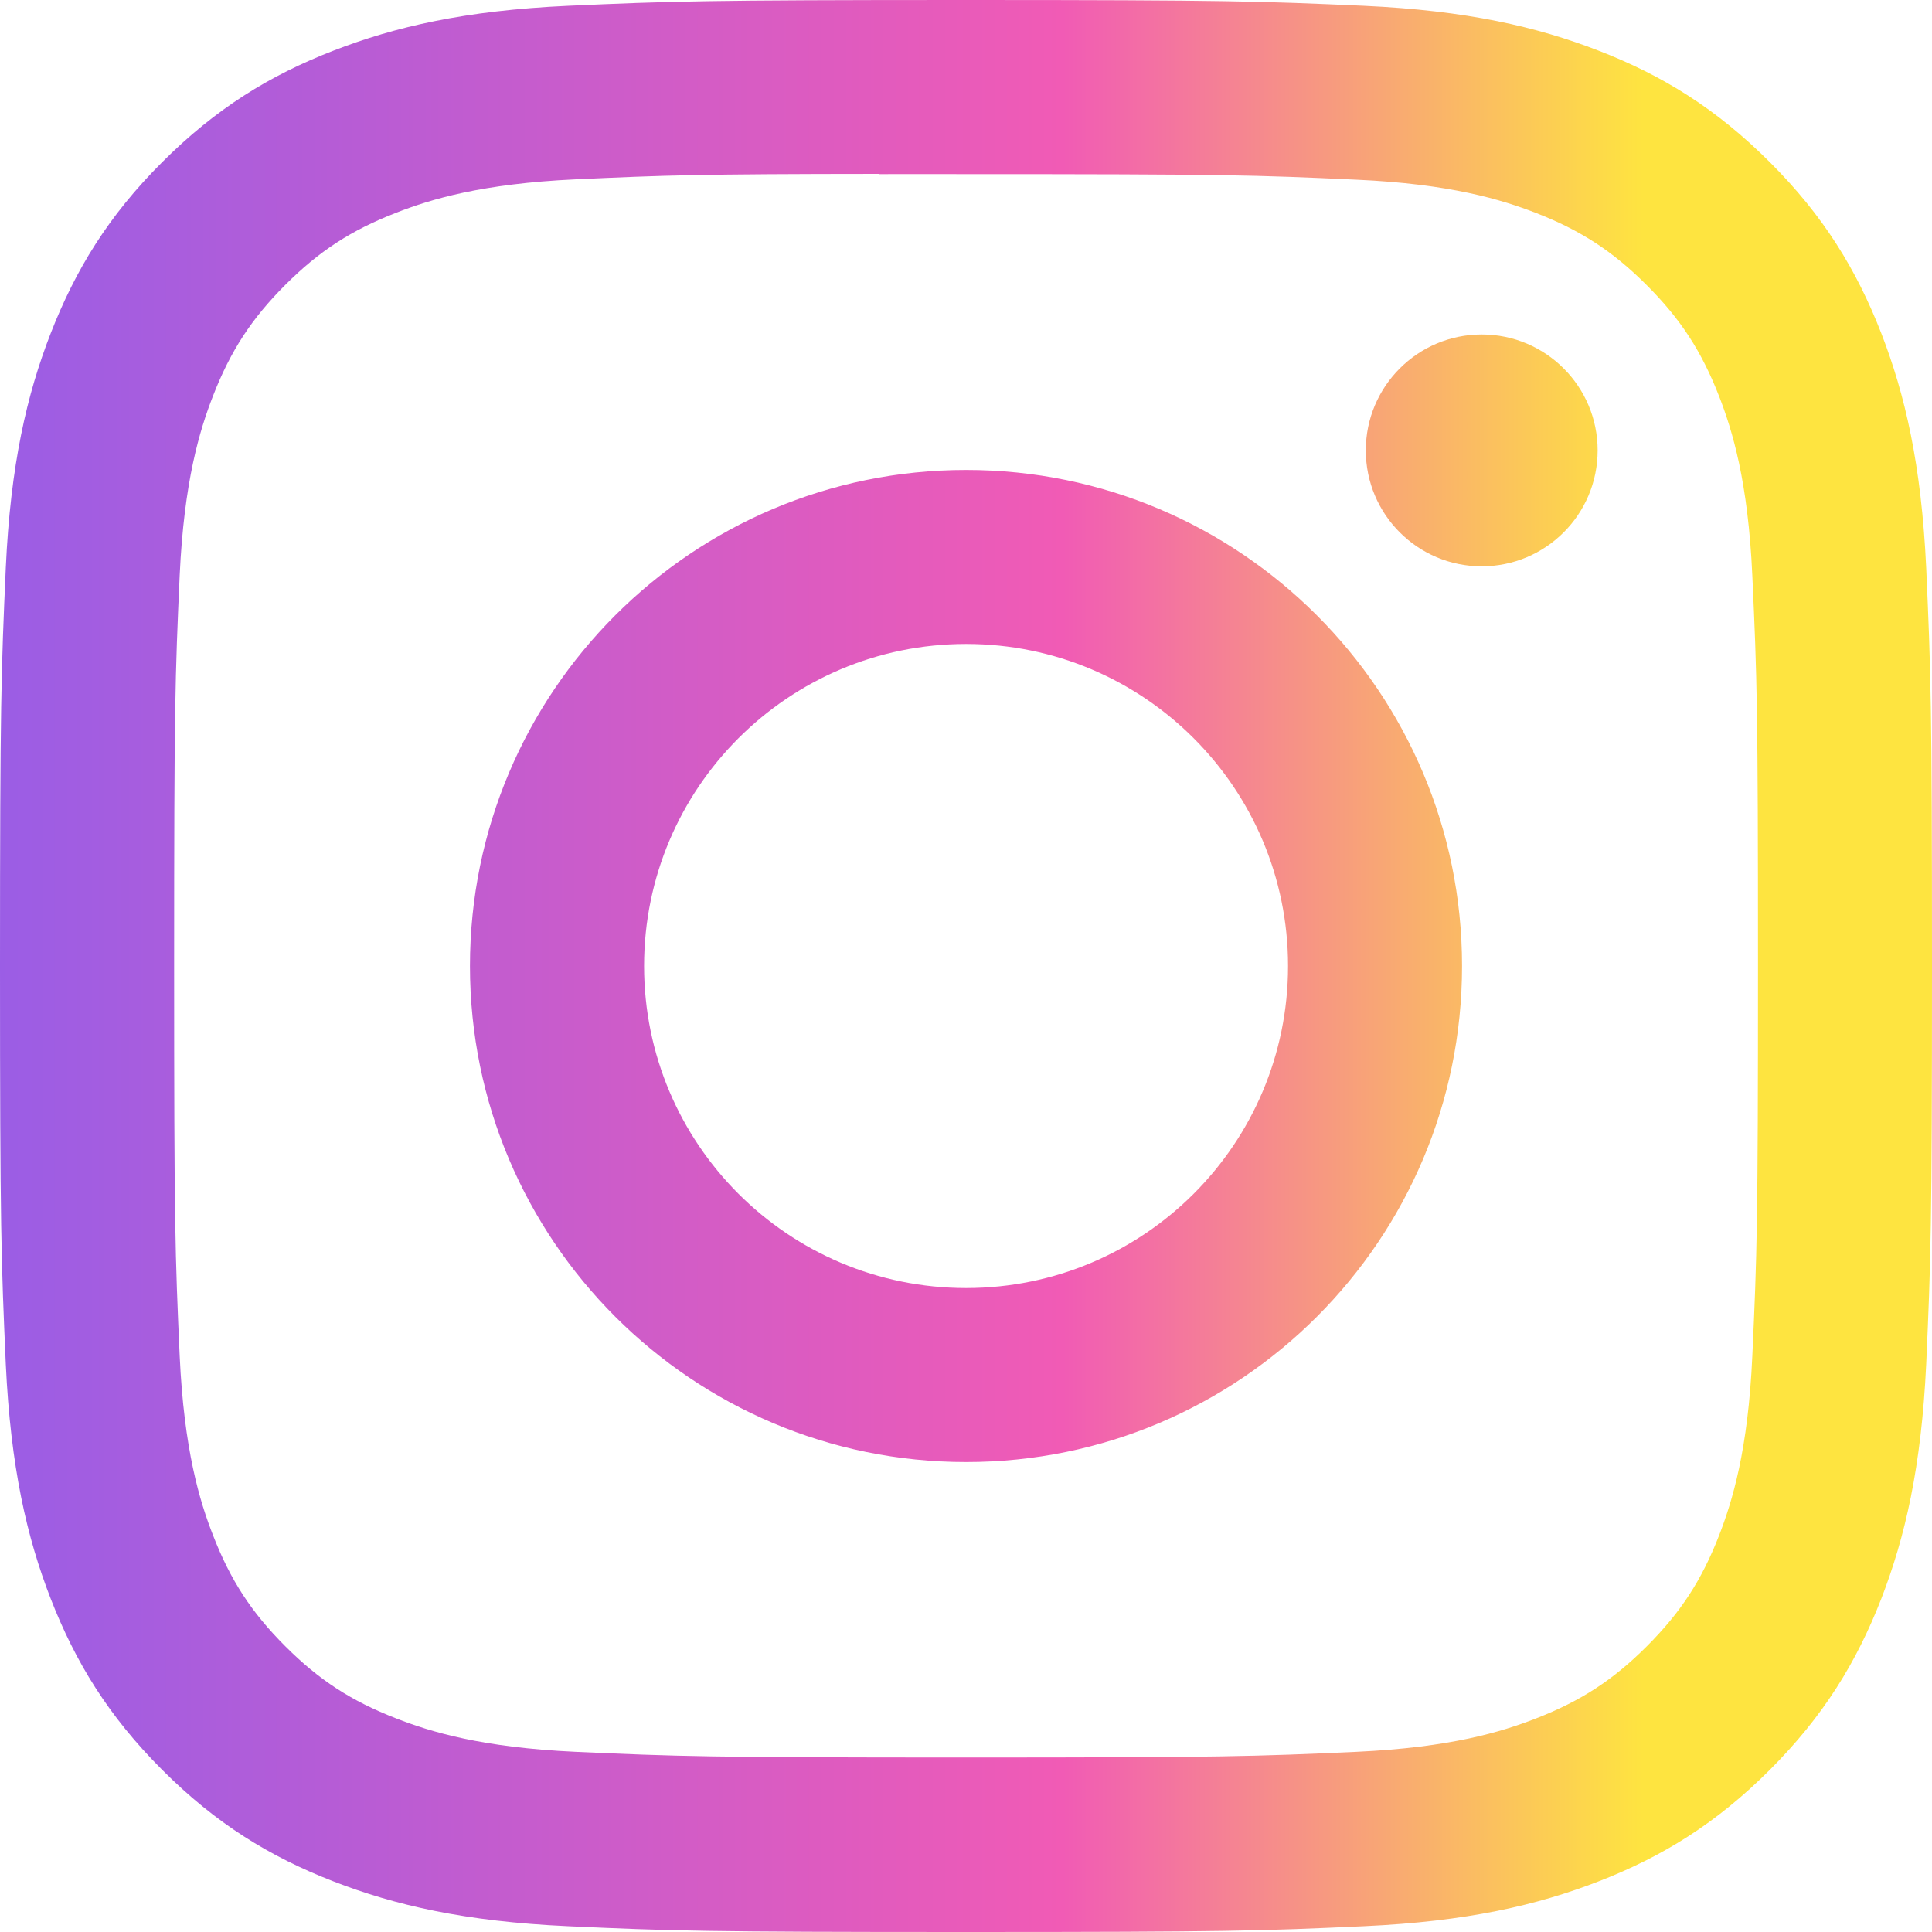
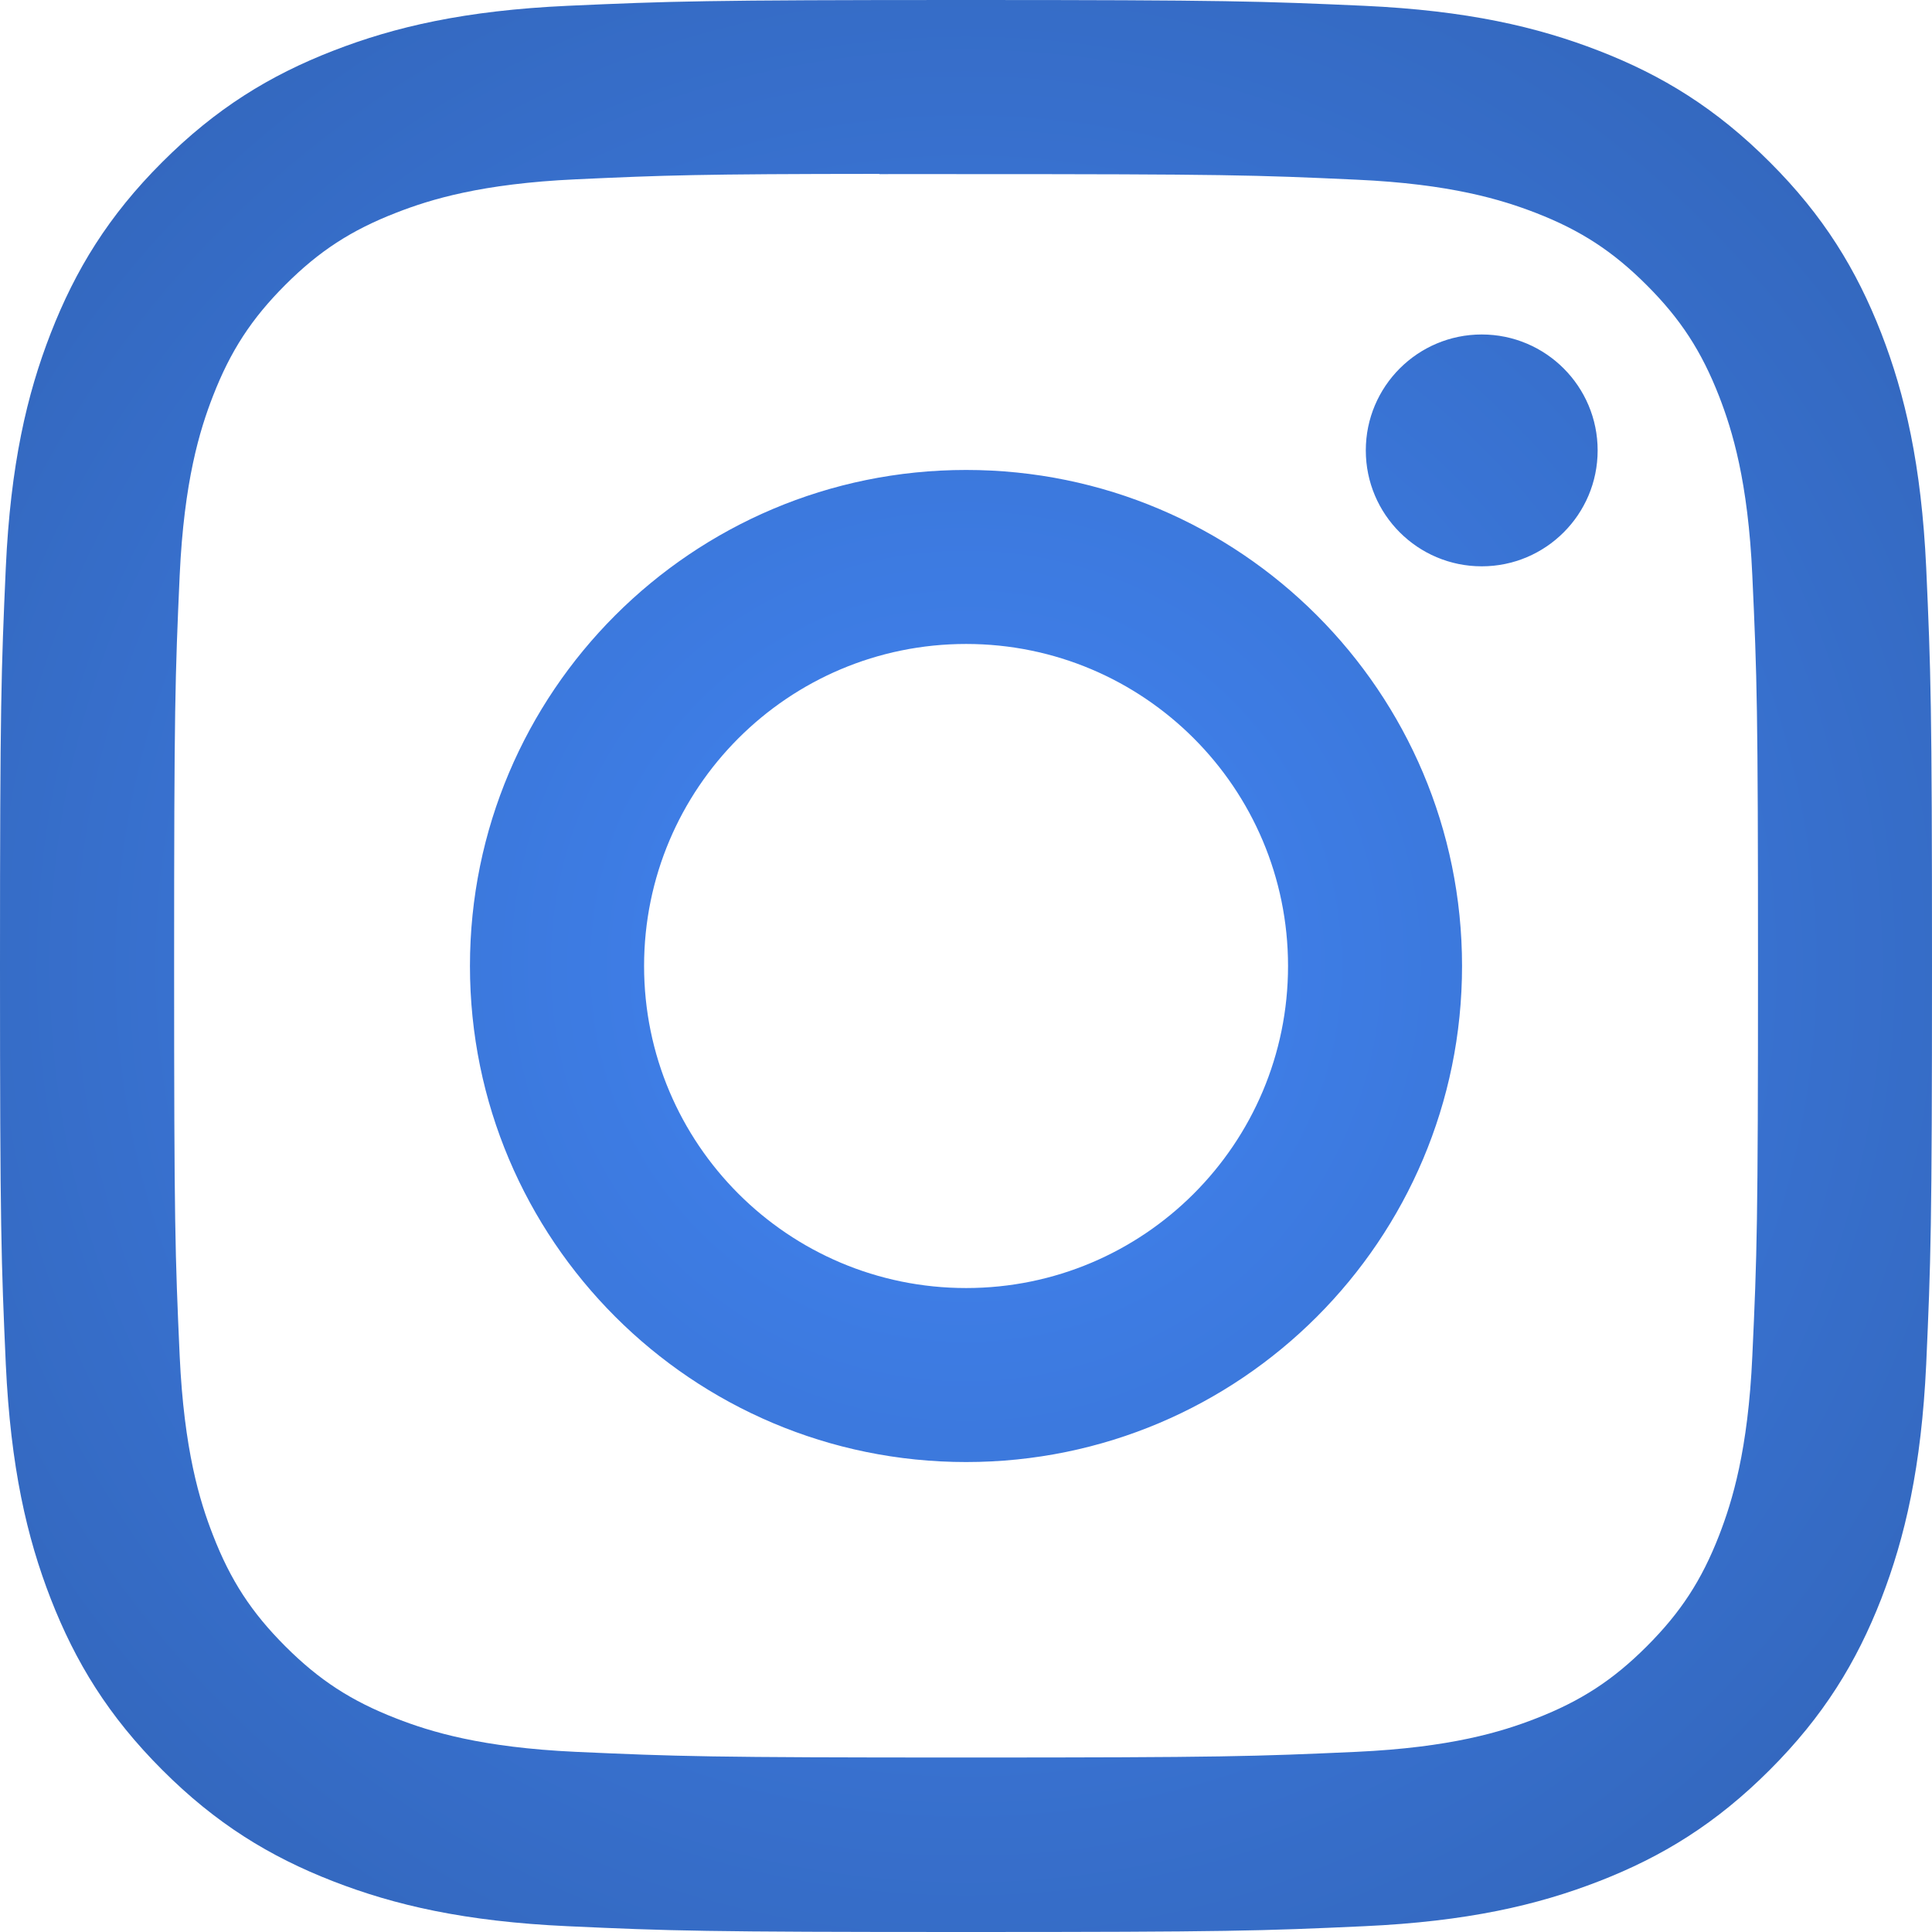
<svg xmlns="http://www.w3.org/2000/svg" width="16" height="16" viewBox="0 0 16 16" fill="none">
-   <path d="M8.001 0C5.828 0 5.555 0.01 4.702 0.048C3.85 0.087 3.269 0.222 2.76 0.42C2.234 0.624 1.788 0.898 1.343 1.343C0.898 1.787 0.625 2.234 0.42 2.76C0.222 3.268 0.087 3.85 0.048 4.701C0.01 5.555 0 5.827 0 8C0 10.173 0.01 10.445 0.048 11.298C0.088 12.15 0.222 12.731 0.42 13.24C0.625 13.766 0.898 14.212 1.343 14.657C1.787 15.102 2.234 15.376 2.759 15.58C3.268 15.778 3.85 15.913 4.701 15.952C5.555 15.991 5.827 16 8 16C10.173 16 10.444 15.991 11.298 15.952C12.149 15.913 12.732 15.778 13.241 15.58C13.767 15.376 14.212 15.102 14.657 14.657C15.102 14.212 15.375 13.766 15.58 13.24C15.777 12.731 15.912 12.149 15.952 11.298C15.99 10.445 16 10.173 16 8C16 5.827 15.99 5.555 15.952 4.701C15.912 3.85 15.777 3.268 15.58 2.76C15.375 2.234 15.102 1.787 14.657 1.343C14.212 0.898 13.767 0.624 13.24 0.42C12.73 0.222 12.148 0.087 11.297 0.048C10.443 0.01 10.172 0 7.998 0H8.001ZM7.283 1.442C7.496 1.441 7.734 1.442 8.001 1.442C10.137 1.442 10.39 1.449 11.233 1.488C12.014 1.523 12.437 1.654 12.719 1.763C13.092 1.908 13.358 2.082 13.638 2.362C13.918 2.642 14.091 2.908 14.237 3.282C14.346 3.563 14.477 3.987 14.512 4.767C14.551 5.61 14.559 5.863 14.559 7.998C14.559 10.133 14.551 10.387 14.512 11.23C14.477 12.01 14.346 12.433 14.237 12.715C14.092 13.088 13.918 13.354 13.638 13.634C13.358 13.914 13.092 14.087 12.719 14.232C12.437 14.342 12.014 14.472 11.233 14.508C10.39 14.546 10.137 14.555 8.001 14.555C5.865 14.555 5.611 14.546 4.768 14.508C3.988 14.472 3.565 14.342 3.283 14.232C2.909 14.087 2.643 13.914 2.363 13.634C2.083 13.354 1.909 13.088 1.764 12.714C1.654 12.433 1.524 12.009 1.488 11.229C1.45 10.386 1.442 10.133 1.442 7.996C1.442 5.86 1.45 5.608 1.488 4.765C1.524 3.985 1.654 3.561 1.764 3.279C1.909 2.906 2.083 2.639 2.363 2.359C2.643 2.079 2.909 1.906 3.283 1.761C3.565 1.651 3.988 1.521 4.768 1.485C5.506 1.451 5.792 1.441 7.283 1.44V1.442ZM12.271 2.77C11.741 2.77 11.311 3.2 11.311 3.73C11.311 4.26 11.741 4.69 12.271 4.69C12.801 4.69 13.231 4.26 13.231 3.73C13.231 3.2 12.801 2.77 12.271 2.77V2.77ZM8.001 3.892C5.732 3.892 3.892 5.731 3.892 8C3.892 10.269 5.732 12.108 8.001 12.108C10.27 12.108 12.108 10.269 12.108 8C12.108 5.731 10.269 3.892 8.001 3.892H8.001ZM8.001 5.333C9.473 5.333 10.667 6.527 10.667 8C10.667 9.473 9.473 10.667 8.001 10.667C6.528 10.667 5.334 9.473 5.334 8C5.334 6.527 6.528 5.333 8.001 5.333V5.333Z" fill="url(#paint0_linear_1287_3821)" />
+   <path d="M8.001 0C5.828 0 5.555 0.01 4.702 0.048C3.85 0.087 3.269 0.222 2.76 0.42C2.234 0.624 1.788 0.898 1.343 1.343C0.898 1.787 0.625 2.234 0.42 2.76C0.222 3.268 0.087 3.85 0.048 4.701C0.01 5.555 0 5.827 0 8C0 10.173 0.01 10.445 0.048 11.298C0.088 12.15 0.222 12.731 0.42 13.24C0.625 13.766 0.898 14.212 1.343 14.657C1.787 15.102 2.234 15.376 2.759 15.58C3.268 15.778 3.85 15.913 4.701 15.952C5.555 15.991 5.827 16 8 16C10.173 16 10.444 15.991 11.298 15.952C12.149 15.913 12.732 15.778 13.241 15.58C13.767 15.376 14.212 15.102 14.657 14.657C15.102 14.212 15.375 13.766 15.58 13.24C15.777 12.731 15.912 12.149 15.952 11.298C15.99 10.445 16 10.173 16 8C16 5.827 15.99 5.555 15.952 4.701C15.912 3.85 15.777 3.268 15.58 2.76C15.375 2.234 15.102 1.787 14.657 1.343C14.212 0.898 13.767 0.624 13.24 0.42C12.73 0.222 12.148 0.087 11.297 0.048C10.443 0.01 10.172 0 7.998 0H8.001ZM7.283 1.442C7.496 1.441 7.734 1.442 8.001 1.442C10.137 1.442 10.39 1.449 11.233 1.488C12.014 1.523 12.437 1.654 12.719 1.763C13.092 1.908 13.358 2.082 13.638 2.362C13.918 2.642 14.091 2.908 14.237 3.282C14.346 3.563 14.477 3.987 14.512 4.767C14.551 5.61 14.559 5.863 14.559 7.998C14.559 10.133 14.551 10.387 14.512 11.23C14.477 12.01 14.346 12.433 14.237 12.715C14.092 13.088 13.918 13.354 13.638 13.634C13.358 13.914 13.092 14.087 12.719 14.232C12.437 14.342 12.014 14.472 11.233 14.508C10.39 14.546 10.137 14.555 8.001 14.555C5.865 14.555 5.611 14.546 4.768 14.508C3.988 14.472 3.565 14.342 3.283 14.232C2.909 14.087 2.643 13.914 2.363 13.634C2.083 13.354 1.909 13.088 1.764 12.714C1.654 12.433 1.524 12.009 1.488 11.229C1.45 10.386 1.442 10.133 1.442 7.996C1.442 5.86 1.45 5.608 1.488 4.765C1.524 3.985 1.654 3.561 1.764 3.279C1.909 2.906 2.083 2.639 2.363 2.359C2.643 2.079 2.909 1.906 3.283 1.761C3.565 1.651 3.988 1.521 4.768 1.485C5.506 1.451 5.792 1.441 7.283 1.44V1.442ZM12.271 2.77C11.741 2.77 11.311 3.2 11.311 3.73C11.311 4.26 11.741 4.69 12.271 4.69C12.801 4.69 13.231 4.26 13.231 3.73C13.231 3.2 12.801 2.77 12.271 2.77V2.77ZM8.001 3.892C5.732 3.892 3.892 5.731 3.892 8C3.892 10.269 5.732 12.108 8.001 12.108C10.27 12.108 12.108 10.269 12.108 8C12.108 5.731 10.269 3.892 8.001 3.892H8.001ZM8.001 5.333C9.473 5.333 10.667 6.527 10.667 8C10.667 9.473 9.473 10.667 8.001 10.667C6.528 10.667 5.334 9.473 5.334 8C5.334 6.527 6.528 5.333 8.001 5.333V5.333Z" fill="url(#paint0_angular_3381_880)" />
  <defs>
-     <linearGradient id="paint0_linear_1287_3821" x1="16" y1="8" x2="0" y2="8" gradientUnits="userSpaceOnUse">
-       <stop offset="0.15" stop-color="#FEE440" />
-       <stop offset="0.45" stop-color="#F15BB5" />
-       <stop offset="1" stop-color="#9B5DE5" />
-     </linearGradient>
+     <radialGradient id="paint0_angular_3381_880" cx="0" cy="0" r="9" gradientUnits="userSpaceOnUse" gradientTransform="translate(8 8.00008) rotate(90) scale(8.00008 8)">
+       <stop stop-color="#4285F4" />
+       <stop offset="0.6" />
+     </radialGradient>
  </defs>
</svg>
